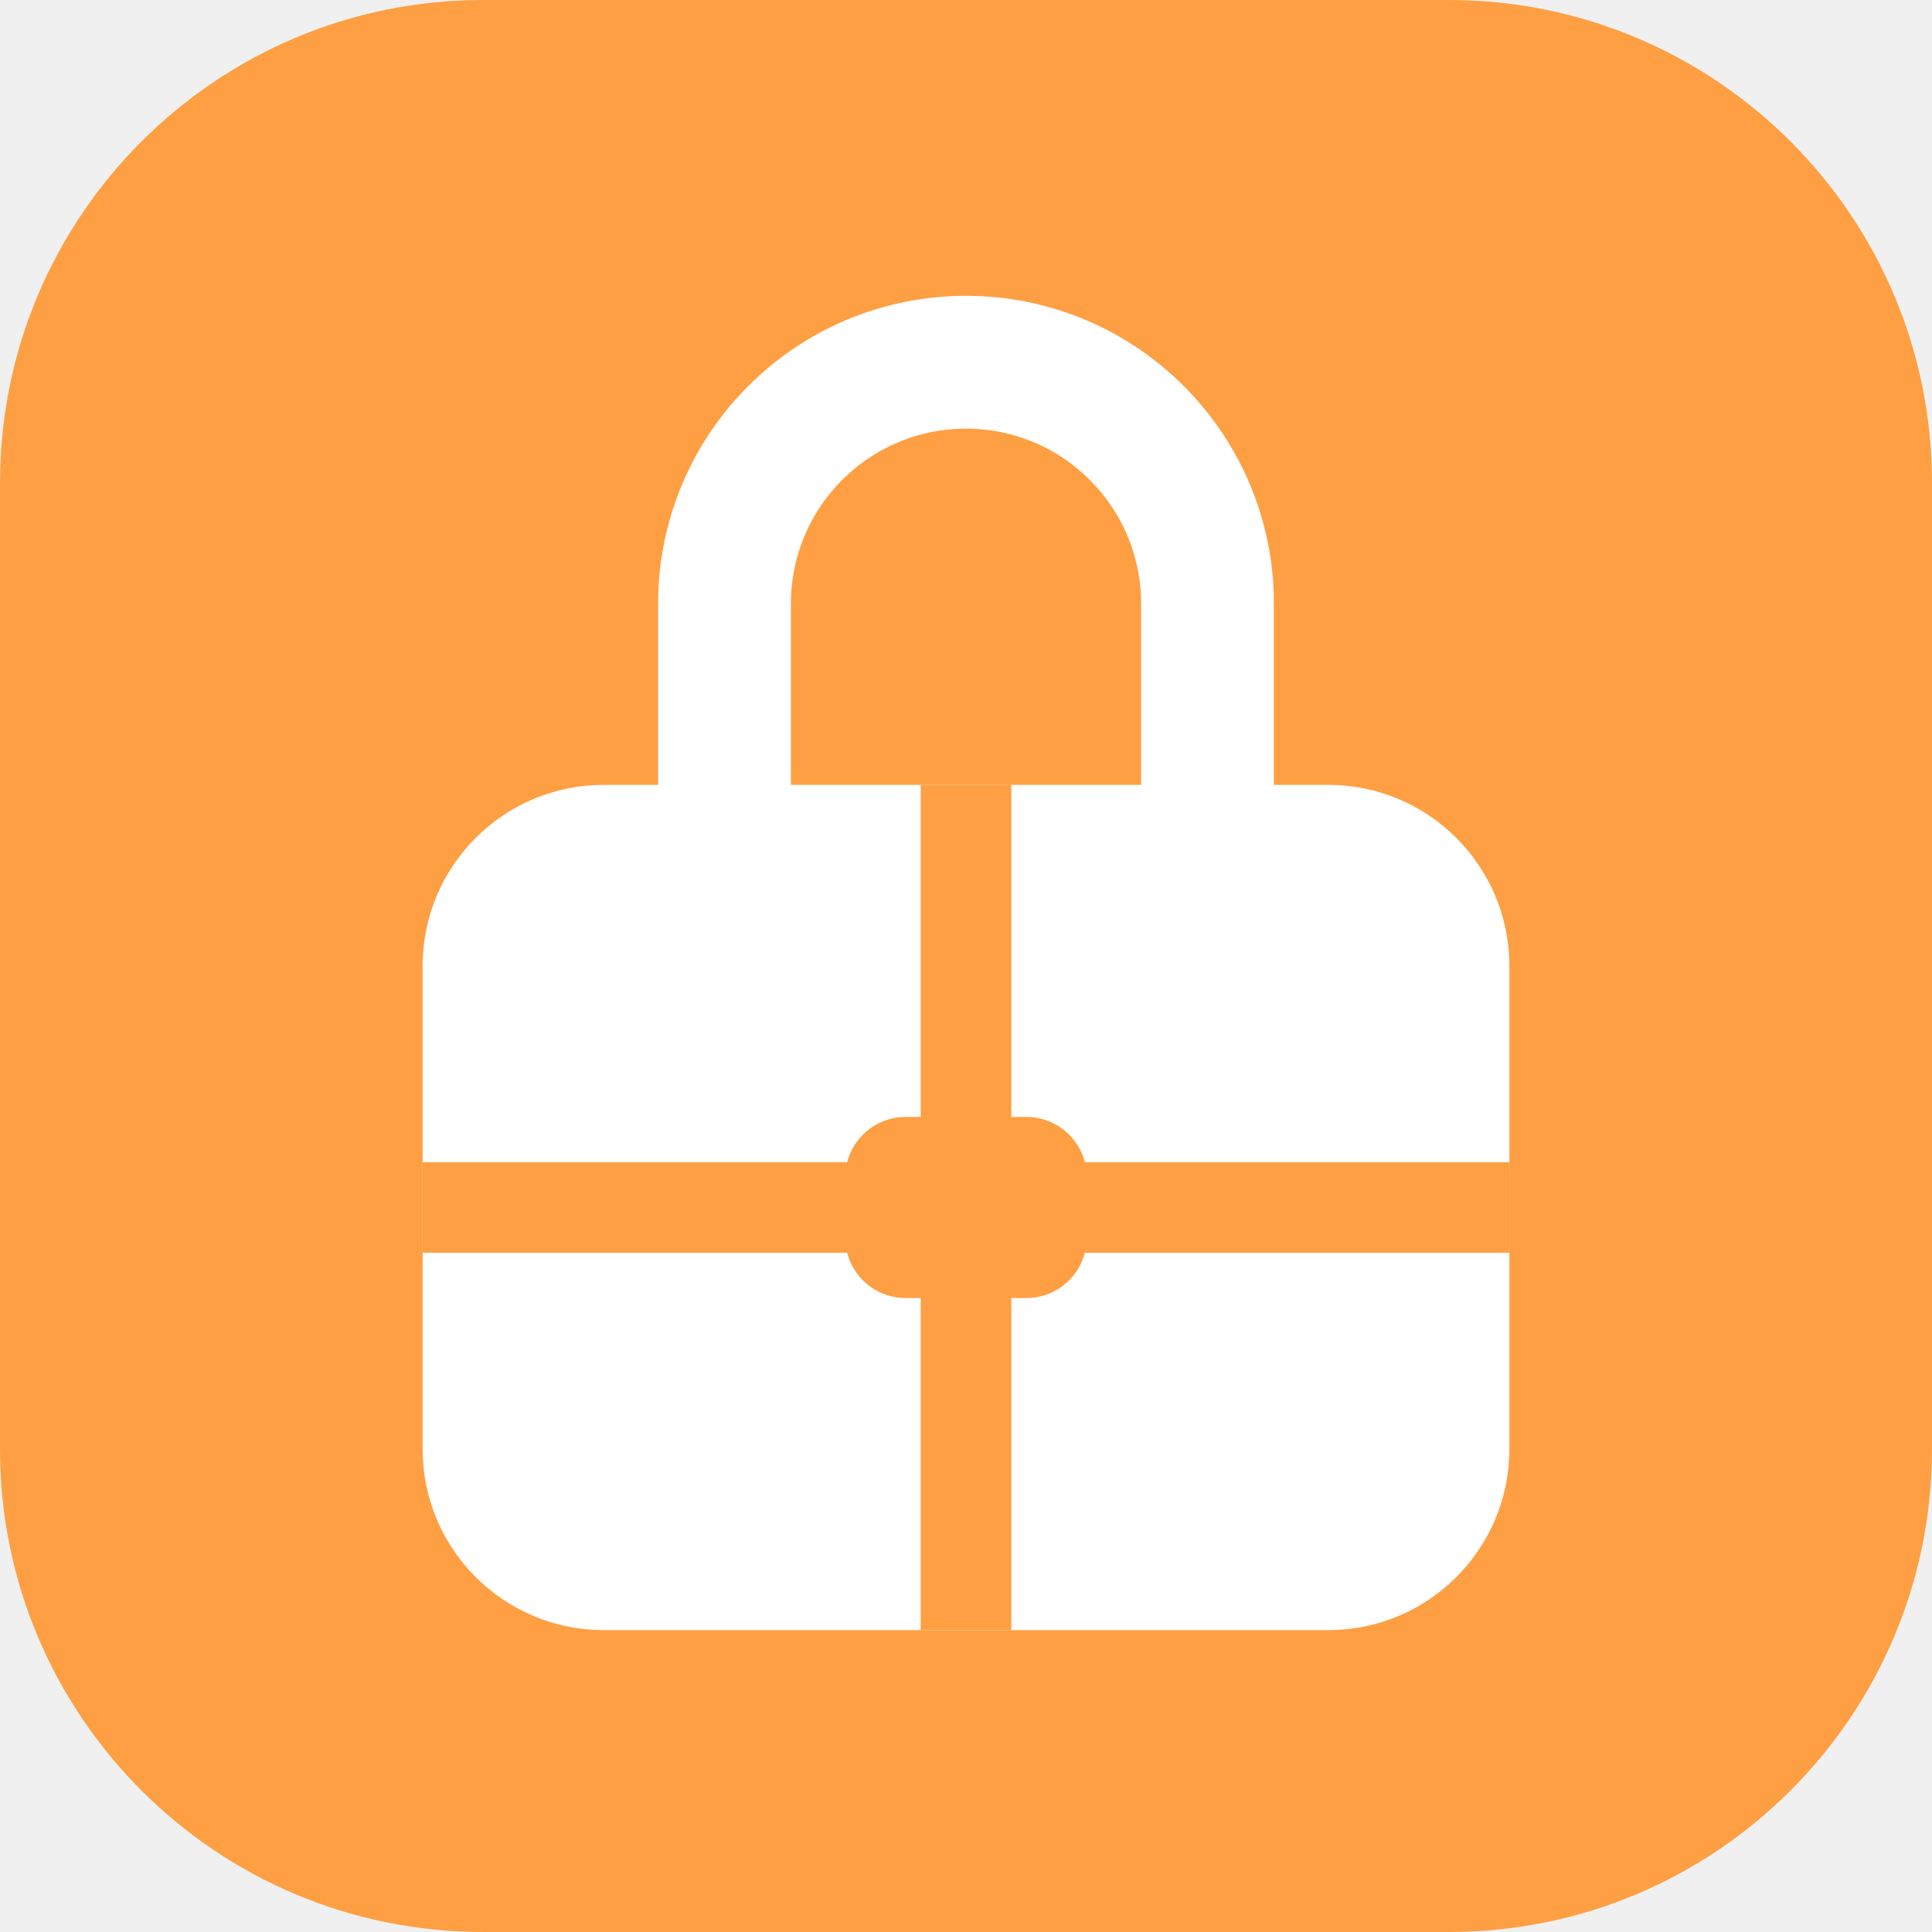
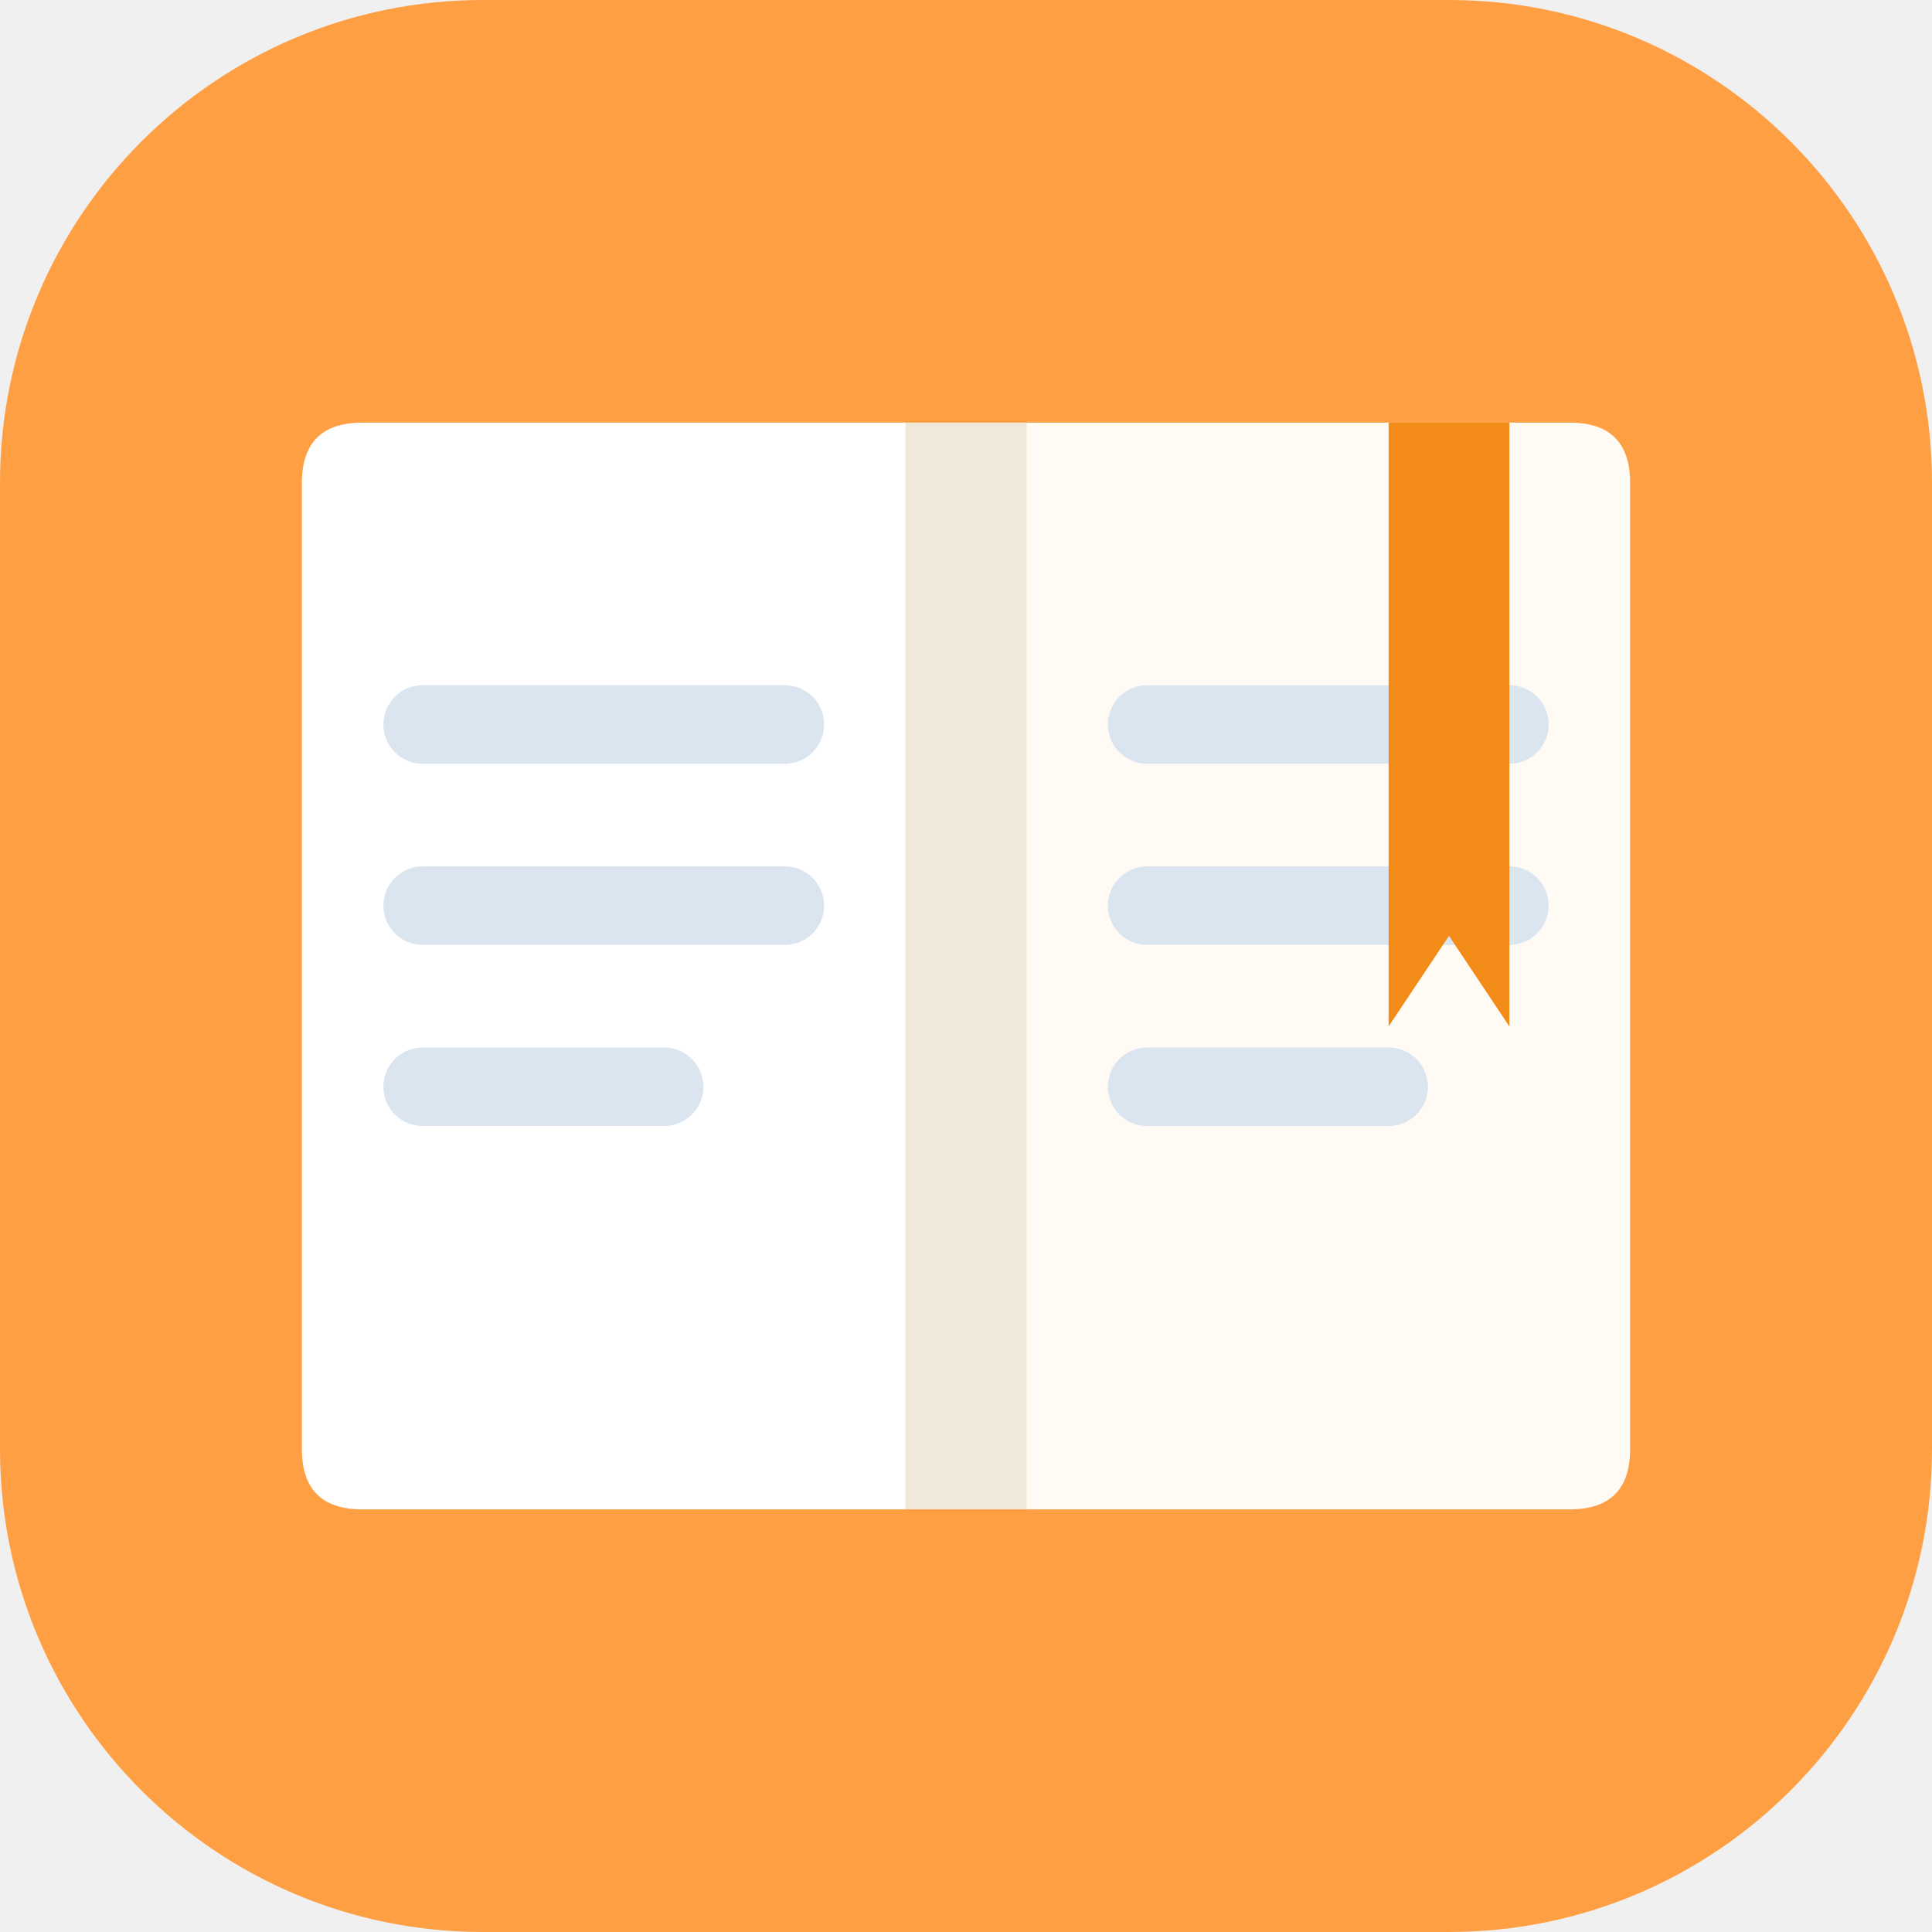
<svg xmlns="http://www.w3.org/2000/svg" viewBox="0 0 32 32">
  <rect width="32" height="32" rx="8" fill="#ff9f43" />
-   <rect x="7" y="13" width="18" height="14" rx="3" fill="#fff" />
-   <path d="M12 13v-3a4 4 0 0 1 8 0v3" fill="none" stroke="#fff" stroke-width="2.2" stroke-linecap="round" />
-   <line x1="16" y1="13" x2="16" y2="27" stroke="#ff9f43" stroke-width="1.5" />
-   <line x1="7" y1="20" x2="25" y2="20" stroke="#ff9f43" stroke-width="1.5" />
-   <rect x="14" y="18.5" width="4" height="3" rx="1" fill="#ff9f43" />
+   <path d="M5 8 Q5 7 6 7 L15 7 L15 25 L6 25 Q5 25 5 24 Z" fill="#fff" />
+   <path d="M17 7 L26 7 Q27 7 27 8 L27 24 Q27 25 26 25 L17 25 Z" fill="#fffaf4" />
+   <line x1="16" y1="7" x2="16" y2="25" stroke="#f0e8d8" stroke-width="2" />
+   <line x1="7" y1="12" x2="13" y2="12" stroke="#dbe5ef" stroke-width="1.3" stroke-linecap="round" />
+   <line x1="7" y1="15" x2="13" y2="15" stroke="#dbe5ef" stroke-width="1.3" stroke-linecap="round" />
+   <line x1="7" y1="18" x2="11" y2="18" stroke="#dbe5ef" stroke-width="1.3" stroke-linecap="round" />
+   <line x1="19" y1="12" x2="25" y2="12" stroke="#dbe5ef" stroke-width="1.3" stroke-linecap="round" />
+   <line x1="19" y1="15" x2="25" y2="15" stroke="#dbe5ef" stroke-width="1.3" stroke-linecap="round" />
+   <line x1="19" y1="18" x2="23" y2="18" stroke="#dbe5ef" stroke-width="1.3" stroke-linecap="round" />
+   <path d="M23 7 L25 7 L25 17 L24 15.5 L23 17 Z" fill="#f38b18" />
</svg>
